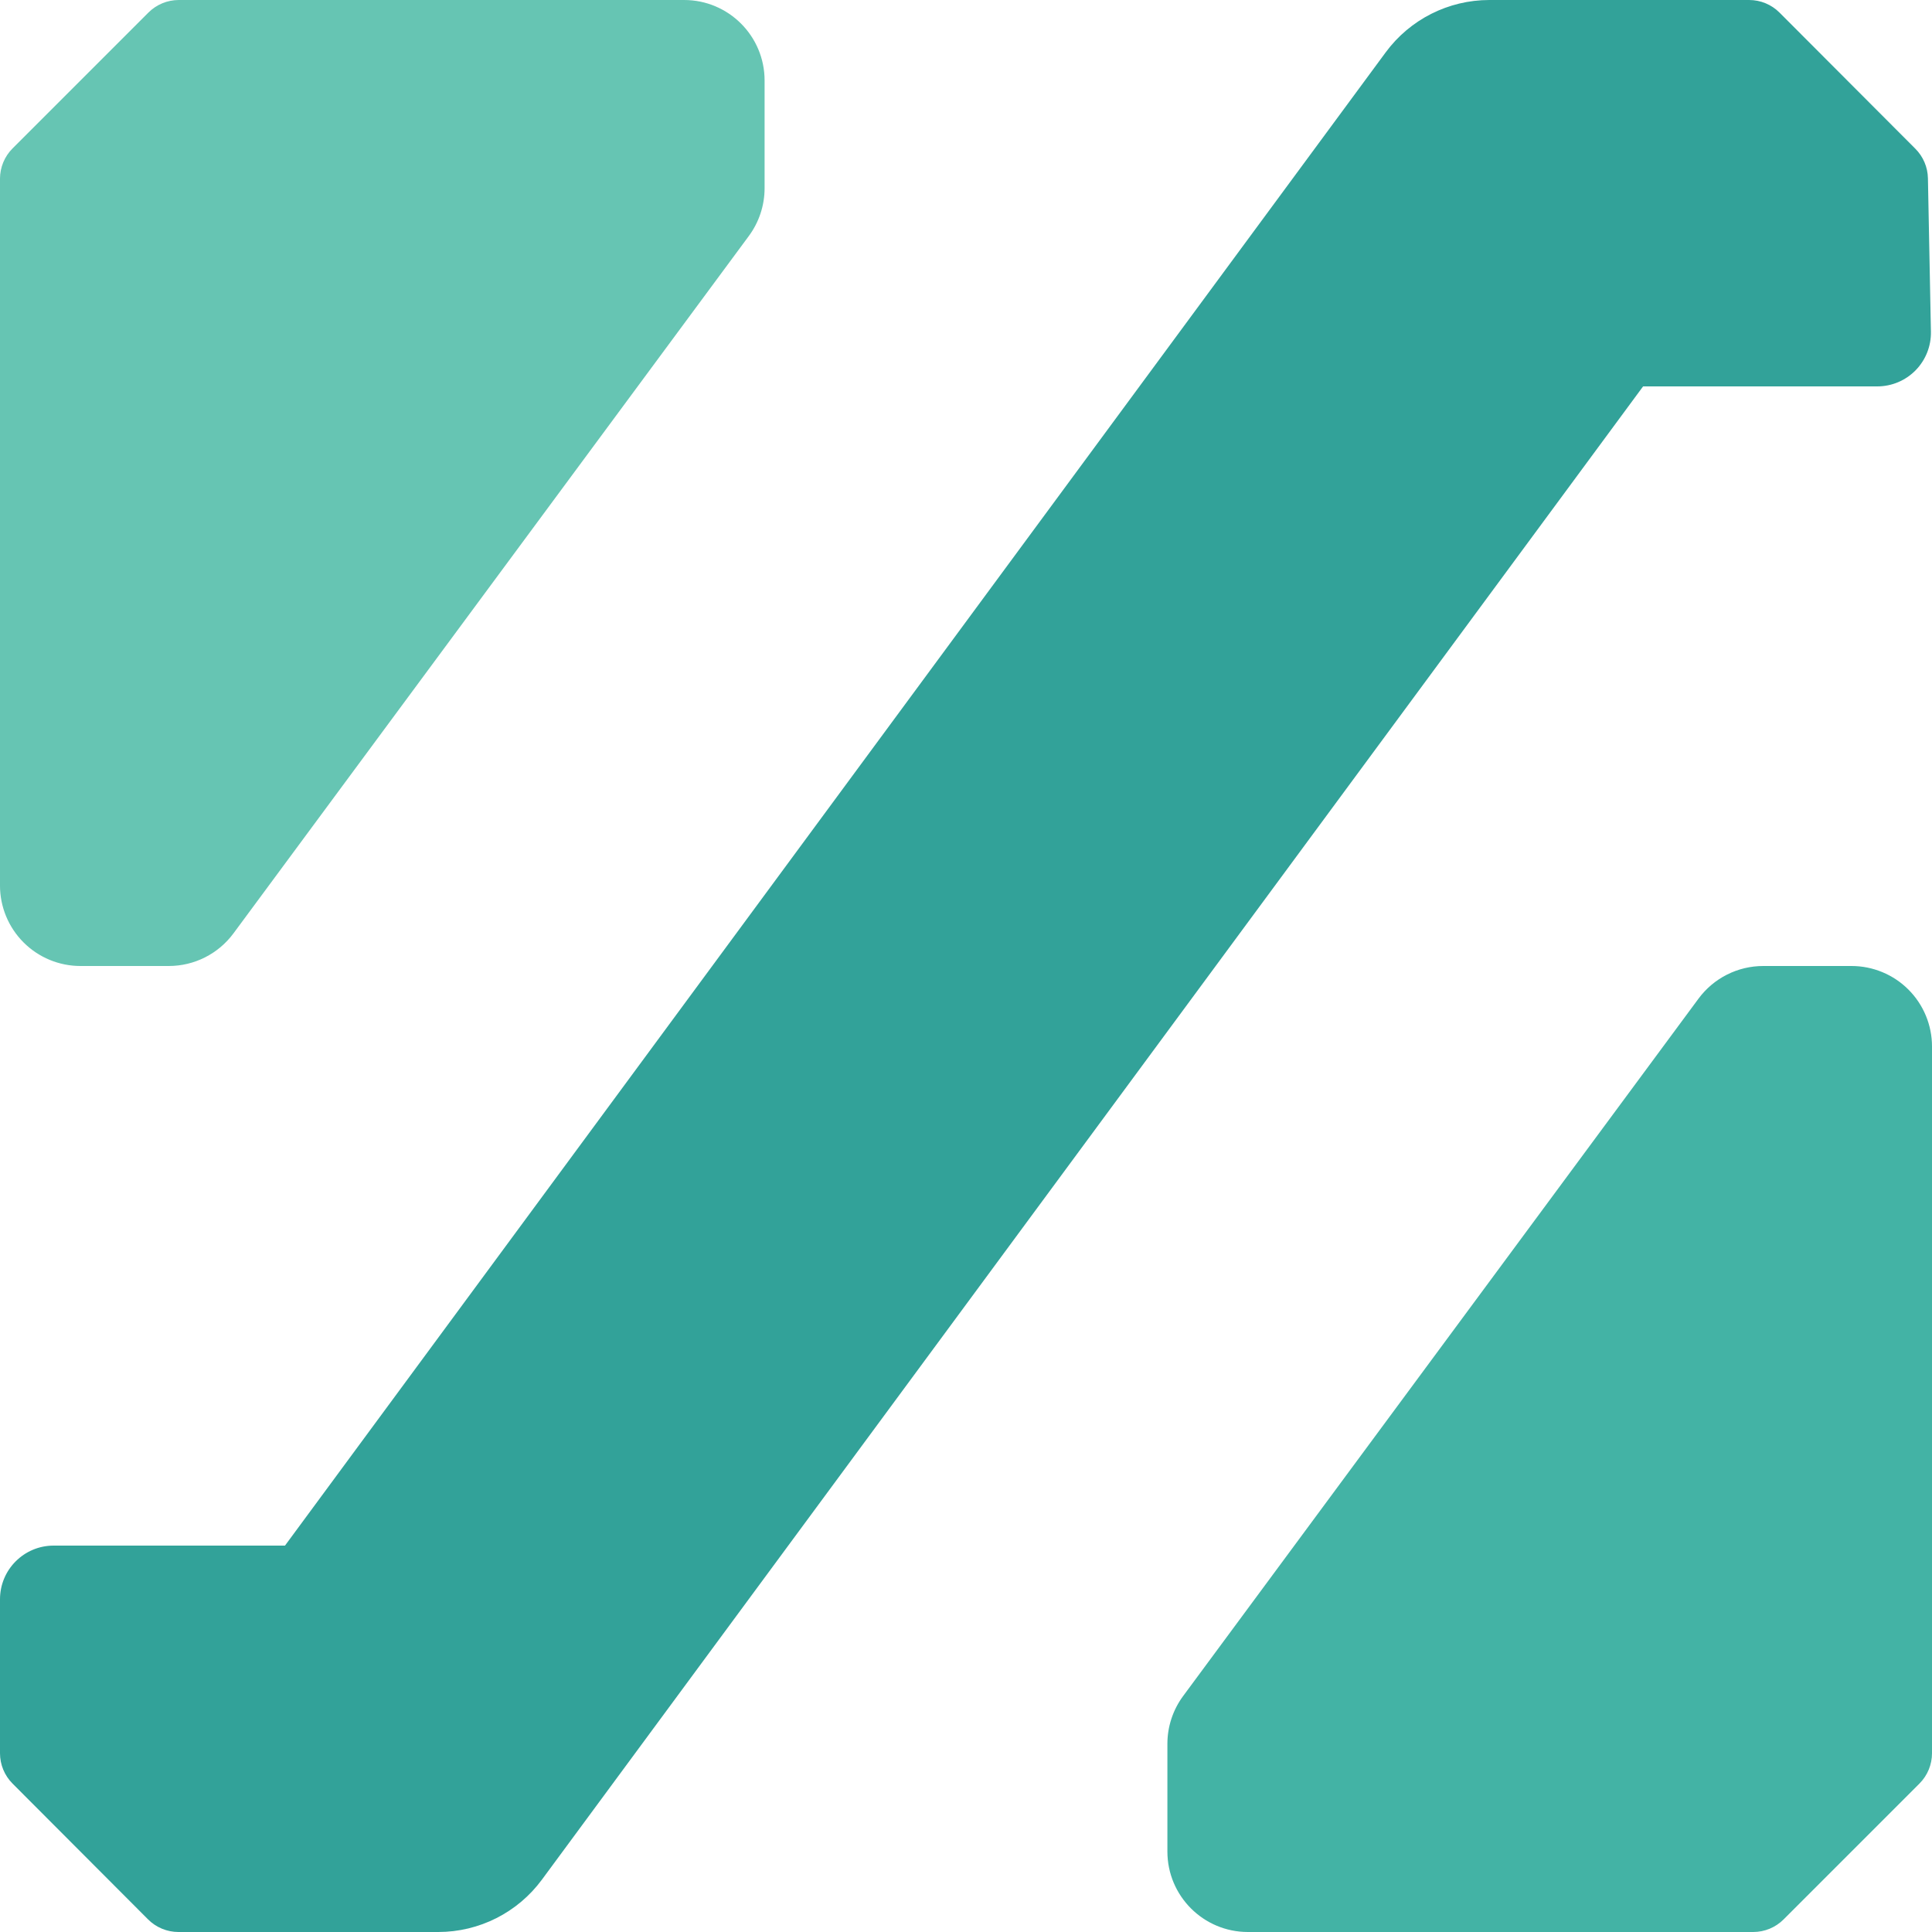
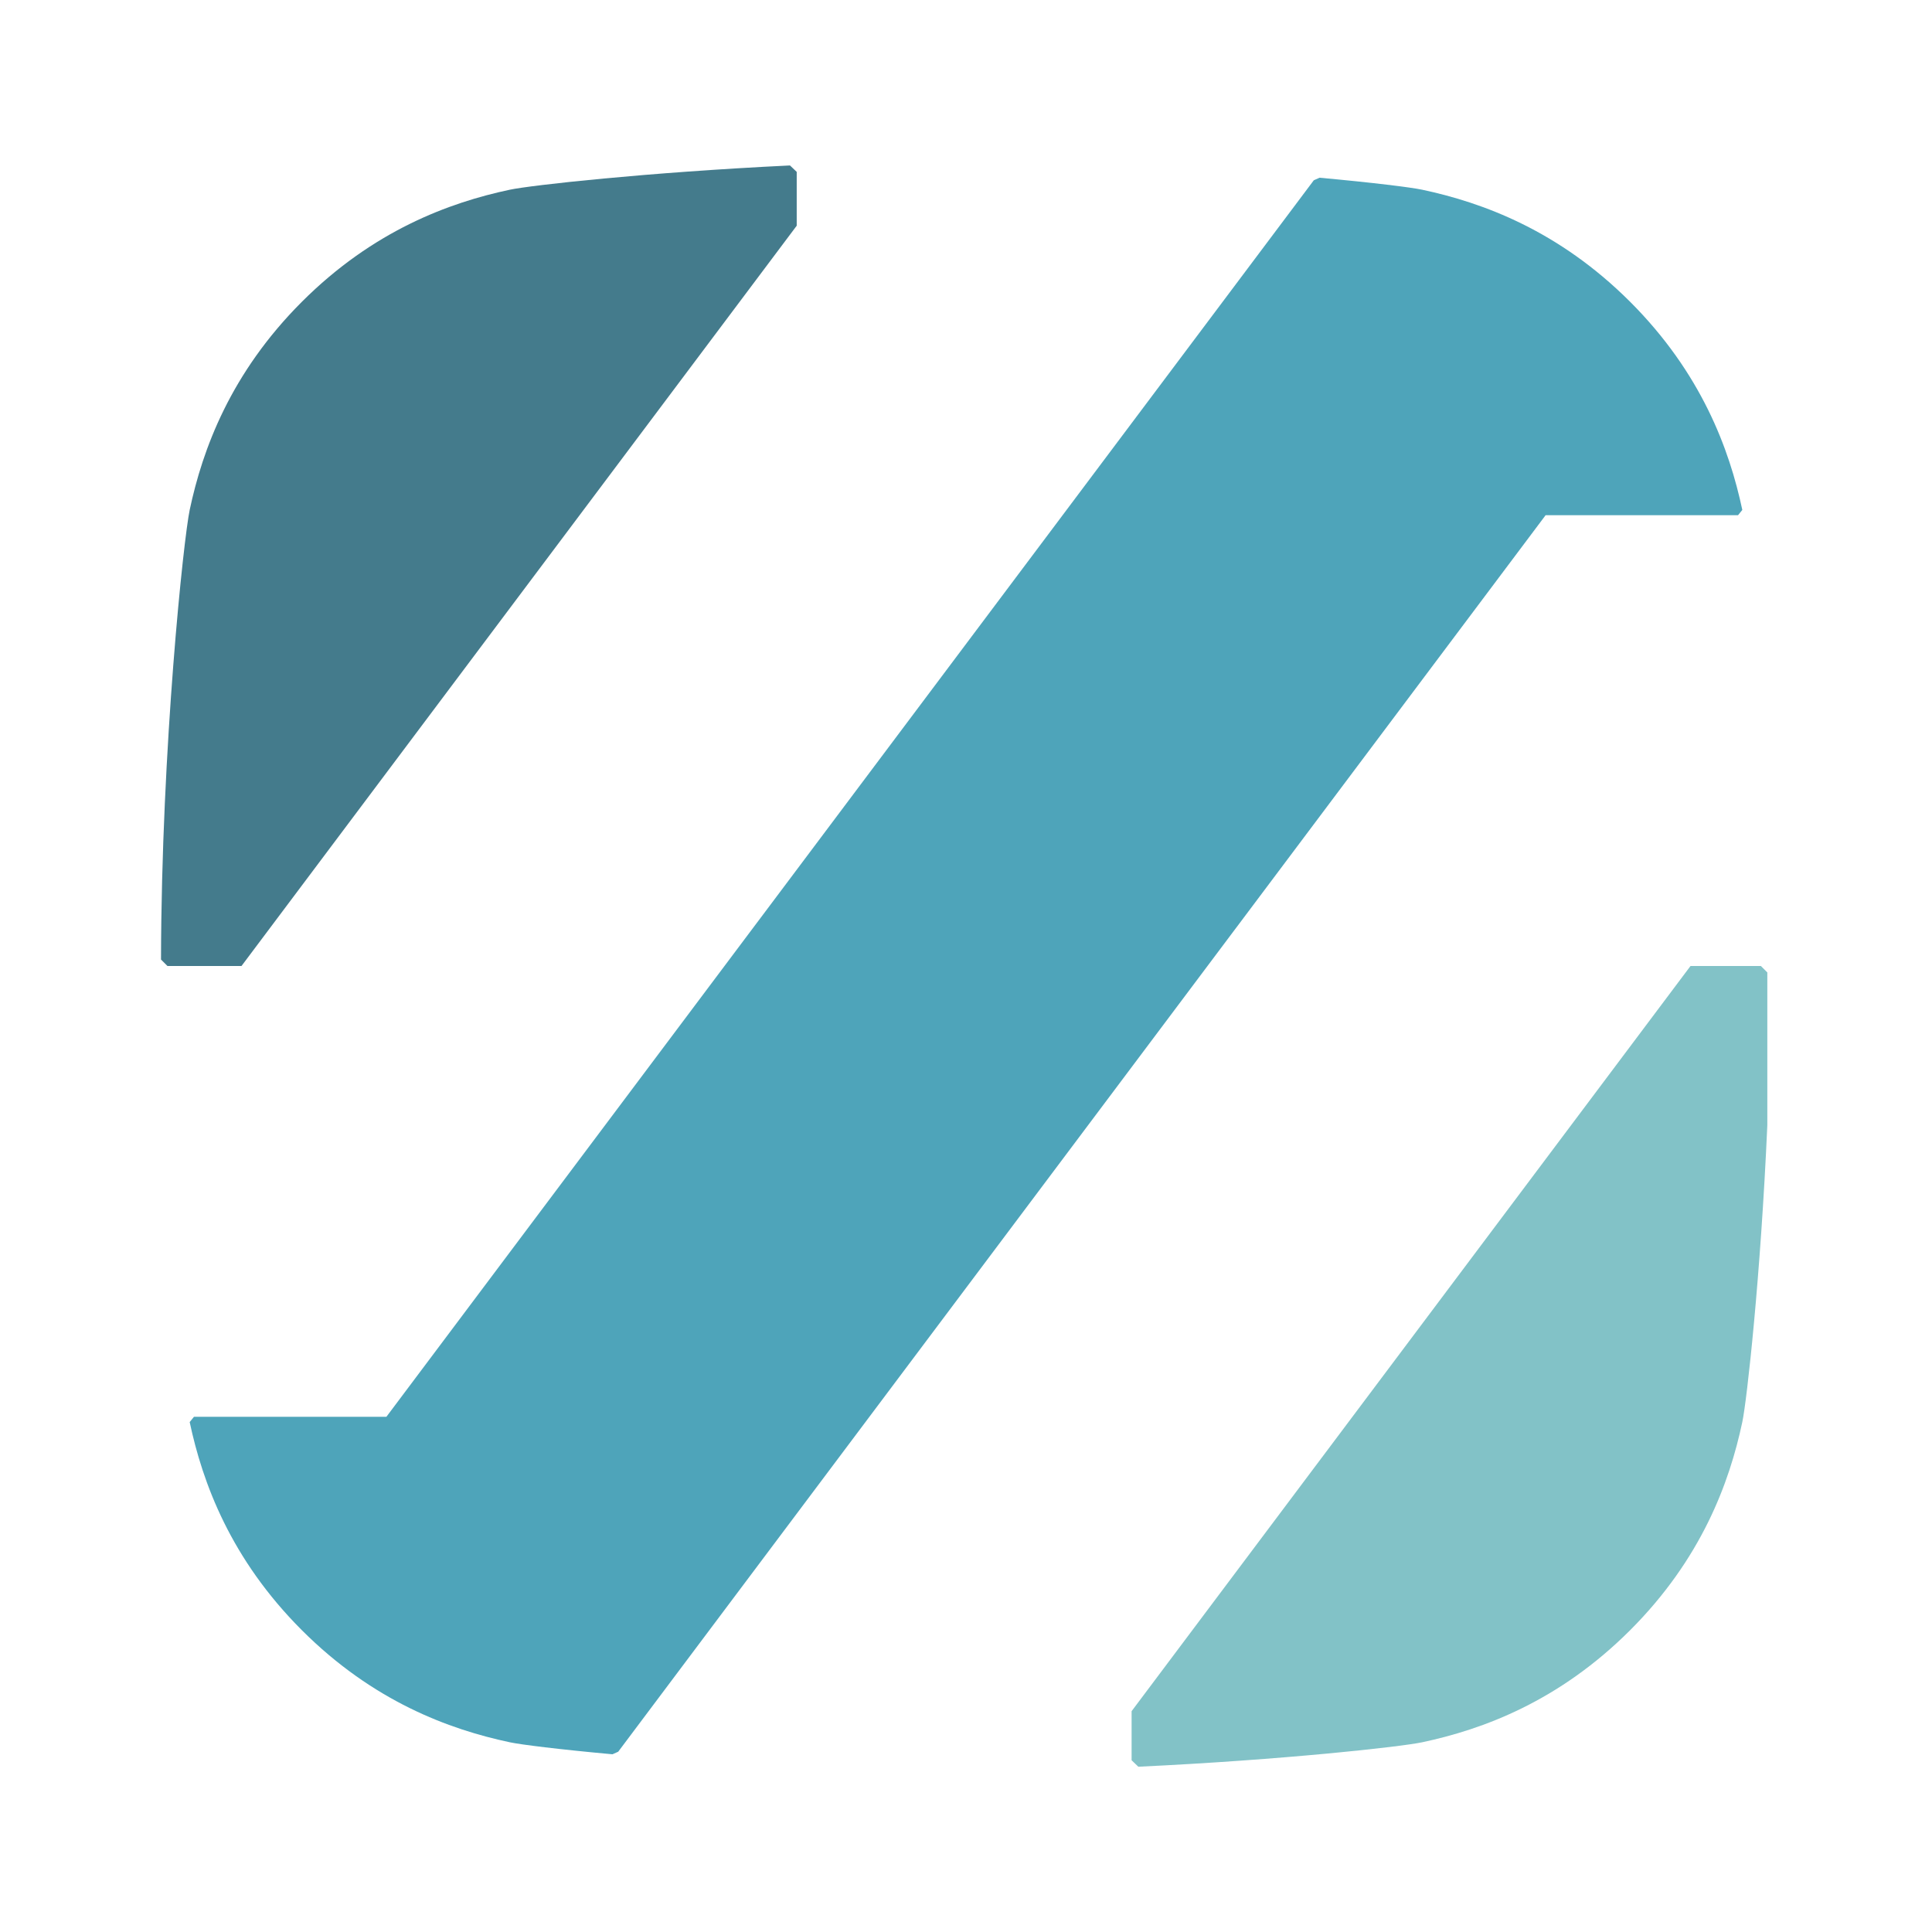
- <svg xmlns="http://www.w3.org/2000/svg" width="100%" height="100%" viewBox="0 0 1080 1080" version="1.1" xml:space="preserve" style="fill-rule:evenodd;clip-rule:evenodd;stroke-linejoin:round;stroke-miterlimit:2;">
+ <svg xmlns="http://www.w3.org/2000/svg" width="100%" height="100%" viewBox="0 0 108 108" version="1.1" xml:space="preserve" style="fill-rule:evenodd;clip-rule:evenodd;stroke-linejoin:round;stroke-miterlimit:2;">
  <g id="aryth-logo">
-     <g transform="matrix(0.997716,0,0,1,-9.29185e-16,0)">
-       <path d="M7.026,997.026C2.527,992.527 -0,986.431 -0,980.075C-0,961.734 -0,921.866 -0,894C-0,877.431 13.462,864 30.069,864L159.675,864C159.675,864 664.809,180.279 776.368,29.279C789.971,10.868 811.532,0 834.457,-0C879.476,-0 953.364,-0 980.02,-0C986.409,-0 992.536,2.536 997.049,7.049C1013.93,23.93 1056.51,66.509 1073.17,83.168C1077.55,87.552 1080.07,93.457 1080.19,99.649C1080.54,117.737 1081.32,157.435 1081.87,185.413C1082.03,193.47 1078.93,201.251 1073.28,207.005C1067.62,212.758 1059.89,216 1051.81,216L920.599,216C920.599,216 415.222,899.756 303.632,1050.73C290.029,1069.14 268.472,1080 245.552,1080L99.98,1080C93.591,1080 87.464,1077.46 82.951,1072.95C66.135,1056.13 23.819,1013.82 7.026,997.026Z" style="fill:rgb(50,162,153);" />
+     <rect x="0" y="0" width="108" height="108" style="fill:none;" />
+     <g transform="matrix(0.0751829,0,0,0.0751829,-9.15367,-9.15367)">
+       <path d="M968.146,1435.36L963.133,1430.57L963.133,1394.07L1378.69,840L1431.02,840L1435.81,844.788L1435.81,958.304C1430.85,1070.78 1420.6,1163.12 1417.2,1179.11C1407.61,1224.36 1386.74,1280.91 1333.83,1333.83C1280.91,1386.74 1224.36,1407.61 1179.11,1417.2C1163.59,1420.5 1076.13,1430.26 968.146,1435.36Z" style="fill:rgb(130,194,199);" />
    </g>
-     <g transform="matrix(1.06959,0,0,0.957296,-75.1539,46.1208)">
-       <path d="M680.388,970.131C680.388,960.074 683.275,950.282 688.624,942.194C729.283,880.721 908.605,609.604 957.962,534.981C965.894,522.987 978.45,515.911 991.797,515.911C1004.89,515.911 1022.15,515.911 1037.93,515.911C1049.09,515.911 1059.79,520.863 1067.68,529.679C1075.57,538.495 1080,550.451 1080,562.918L1080,975.601C1080,982.25 1077.64,988.627 1073.43,993.328C1057.72,1010.88 1018.14,1055.11 1002.43,1072.66C998.219,1077.36 992.512,1080 986.561,1080C947.714,1080 796.916,1080 722.46,1080C699.224,1080 680.388,1058.95 680.388,1032.99L680.388,970.131Z" style="fill:rgb(67,179,165);" />
+     <g transform="matrix(0.0751829,0,0,0.0751829,-9.15367,-9.15367)">
+       <path d="M262.794,1179.1L265.968,1175.18L409.051,1175.18L1098.6,255.791L1102.86,253.894C1143.1,257.57 1170.98,261.071 1179.11,262.795C1224.36,272.391 1280.91,293.262 1333.83,346.175C1386.74,399.089 1407.61,455.642 1417.21,500.896L1414.03,504.818L1270.95,504.818L581.405,1424.21L577.138,1426.11C536.902,1422.43 509.021,1418.93 500.892,1417.2C455.637,1407.61 399.089,1386.74 346.175,1333.83C293.262,1280.91 272.39,1224.36 262.794,1179.1Z" style="fill:rgb(78,164,186);" />
    </g>
-     <g transform="matrix(-1.06959,-1.30987e-16,1.17235e-16,-0.957296,1155.15,1033.88)">
-       <path d="M680.388,970.131C680.388,960.074 683.275,950.282 688.624,942.194C729.283,880.721 908.605,609.604 957.962,534.981C965.894,522.987 978.45,515.911 991.797,515.911C1004.89,515.911 1022.15,515.911 1037.93,515.911C1049.09,515.911 1059.79,520.863 1067.68,529.679C1075.57,538.495 1080,550.451 1080,562.918L1080,975.601C1080,982.25 1077.64,988.627 1073.43,993.328C1057.72,1010.88 1018.14,1055.11 1002.43,1072.66C998.219,1077.36 992.512,1080 986.561,1080C947.714,1080 796.916,1080 722.46,1080C699.224,1080 680.388,1058.95 680.388,1032.99L680.388,970.131Z" style="fill:rgb(102,197,179);" />
+     <g transform="matrix(0.0751829,0,0,0.0751829,-9.15367,-9.15367)">
+       <path d="M246.254,840L241.465,835.204C241.795,676.915 258.31,522.043 262.795,500.892C272.391,455.637 293.262,399.089 346.175,346.175C399.089,293.262 455.637,272.391 500.892,262.795C516.276,259.533 602.394,249.907 709.116,244.773L714.134,249.556L714.134,289.574L301.314,840L246.254,840Z" style="fill:rgb(68,123,140);" />
    </g>
  </g>
</svg>
